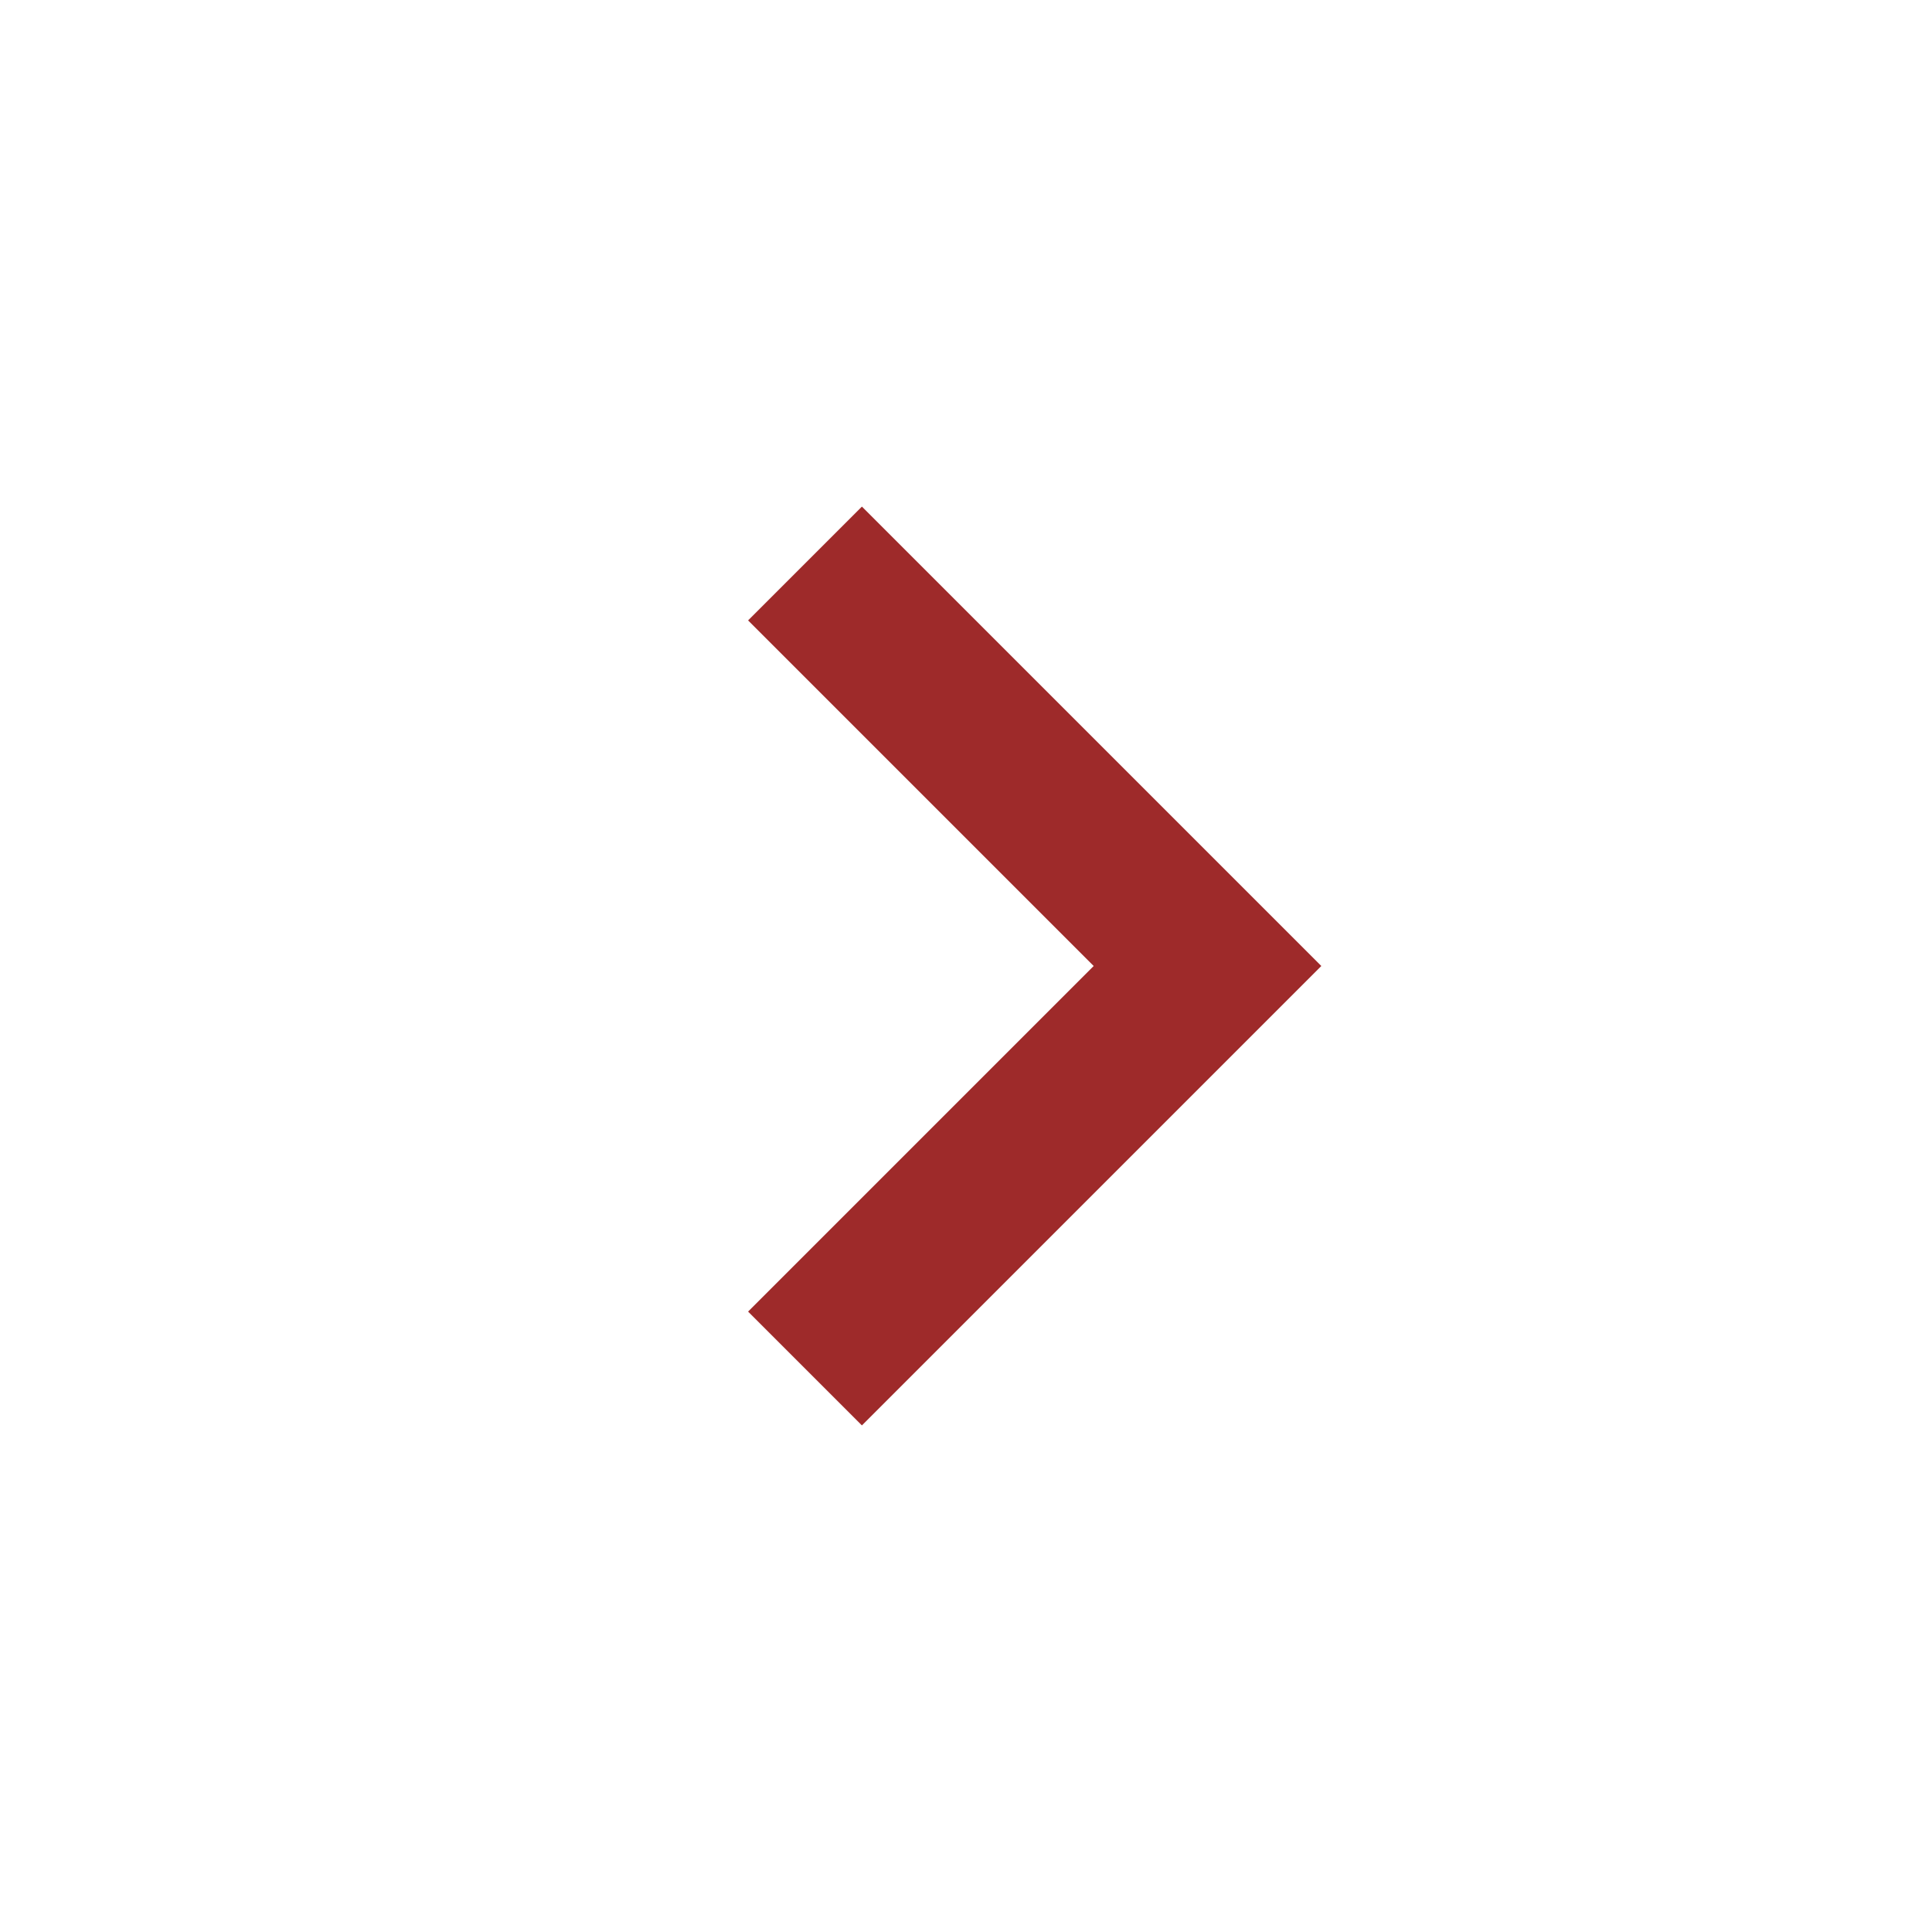
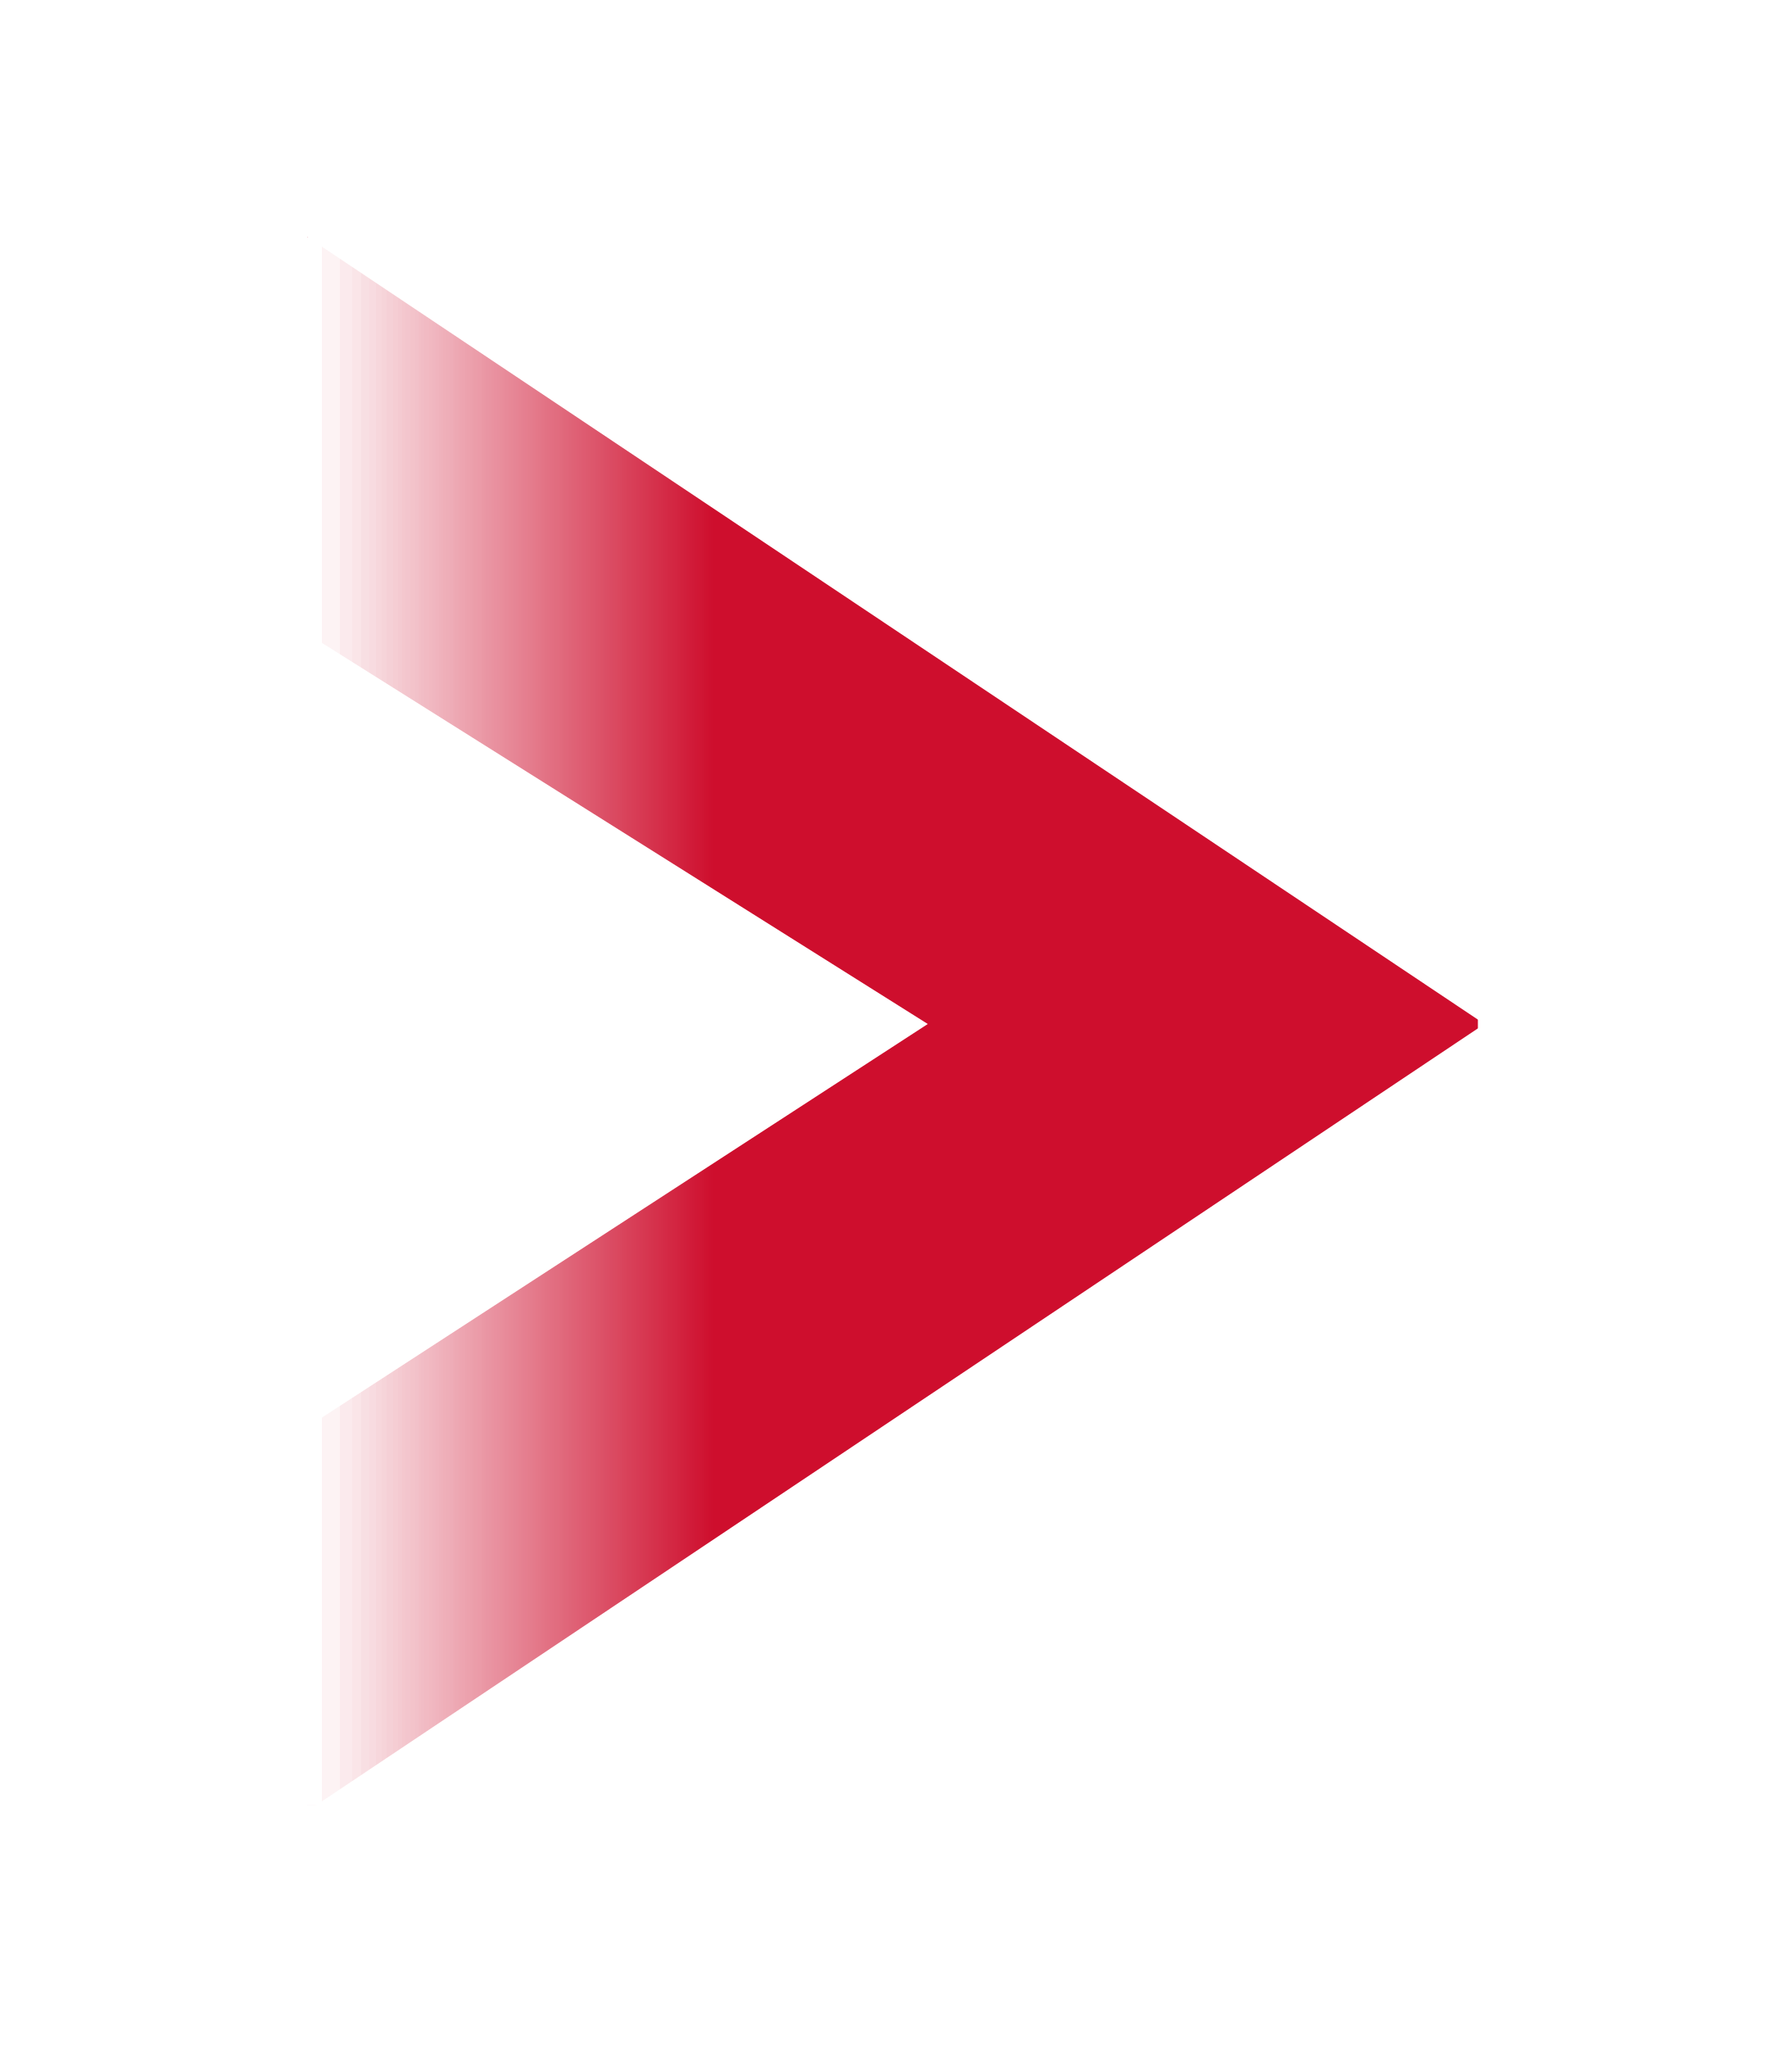
- <svg xmlns="http://www.w3.org/2000/svg" width="24" height="24" viewBox="0 0 24 24" style="fill: #9e2a2a;transform: ;msFilter:;">
-   <path d="M10.707 17.707 16.414 12l-5.707-5.707-1.414 1.414L13.586 12l-4.293 4.293z" />
+ <svg xmlns="http://www.w3.org/2000/svg" xmlns:xlink="http://www.w3.org/1999/xlink" version="1.1" id="Capa_1" x="0px" y="0px" viewBox="0 0 28 32" style="enable-background:new 0 0 28 32;" xml:space="preserve">
+   <style type="text/css">
+ 	.st0{filter:url(#Adobe_OpacityMaskFilter);}
+ 	
+ 		.st1{clip-path:url(#SVGID_00000051379920764992972740000004591008493948729474_);fill:url(#SVGID_00000090266800851528376300000011550437661758514614_);}
+ 	
+ 		.st2{clip-path:url(#SVGID_00000051379920764992972740000004591008493948729474_);mask:url(#SVGID_00000103262996855721572010000004674934550487325359_);}
+ 	.st3{clip-path:url(#SVGID_00000018948122439724433930000015371838433863907742_);fill:#CE0E2D;}
+ </style>
+   <g>
+     <defs>
+       <rect id="SVGID_1_" x="4.8" y="3.7" width="18.3" height="24.5" />
+     </defs>
+     <clipPath id="SVGID_00000008137613053269247020000017361523141873358217_">
+       <use xlink:href="#SVGID_1_" style="overflow:visible;" />
+     </clipPath>
+     <defs>
+       <filter id="Adobe_OpacityMaskFilter" filterUnits="userSpaceOnUse" x="-4.2" y="-3.3" width="36.3" height="32.5">
+         <feFlood style="flood-color:white;flood-opacity:1" result="back" />
+         <feBlend in="SourceGraphic" in2="back" mode="normal" />
+       </filter>
+     </defs>
+     <mask maskUnits="userSpaceOnUse" x="-4.2" y="-3.3" width="36.3" height="32.5" id="SVGID_00000087376184193520735320000004140747445794105767_">
+       <g class="st0">
+         <linearGradient id="SVGID_00000161603122727321177990000007304926095910448317_" gradientUnits="userSpaceOnUse" x1="-120.741" y1="322.901" x2="-119.741" y2="322.901" gradientTransform="matrix(18.3006 0 0 -18.3006 2214.471 5925.27)">
+           <stop offset="0" style="stop-color:#000000" />
+           <stop offset="0.344" style="stop-color:#FFFFFF" />
+           <stop offset="0.907" style="stop-color:#FFFFFF" />
+           <stop offset="1" style="stop-color:#FFFFFF" />
+         </linearGradient>
+         <rect x="4.8" y="3.7" style="clip-path:url(#SVGID_00000008137613053269247020000017361523141873358217_);fill:url(#SVGID_00000161603122727321177990000007304926095910448317_);" width="18.3" height="24.5" />
+       </g>
+     </mask>
+     <g style="clip-path:url(#SVGID_00000008137613053269247020000017361523141873358217_);mask:url(#SVGID_00000087376184193520735320000004140747445794105767_);">
+       <g>
+         <defs>
+           <rect id="SVGID_00000077326302927988626880000005641882397597139621_" x="-4.2" y="-3.3" width="36.3" height="32.5" />
+         </defs>
+         <clipPath id="SVGID_00000092431547302827747390000012303240145756600507_">
+           <use xlink:href="#SVGID_00000077326302927988626880000005641882397597139621_" style="overflow:visible;" />
+         </clipPath>
+         <polygon style="clip-path:url(#SVGID_00000092431547302827747390000012303240145756600507_);fill:#CE0E2D;" points="4.8,3.7      23.2,16 4.8,28.3 4.8,22.3 14.5,16 4.8,9.9    " />
+       </g>
+     </g>
+   </g>
</svg>
